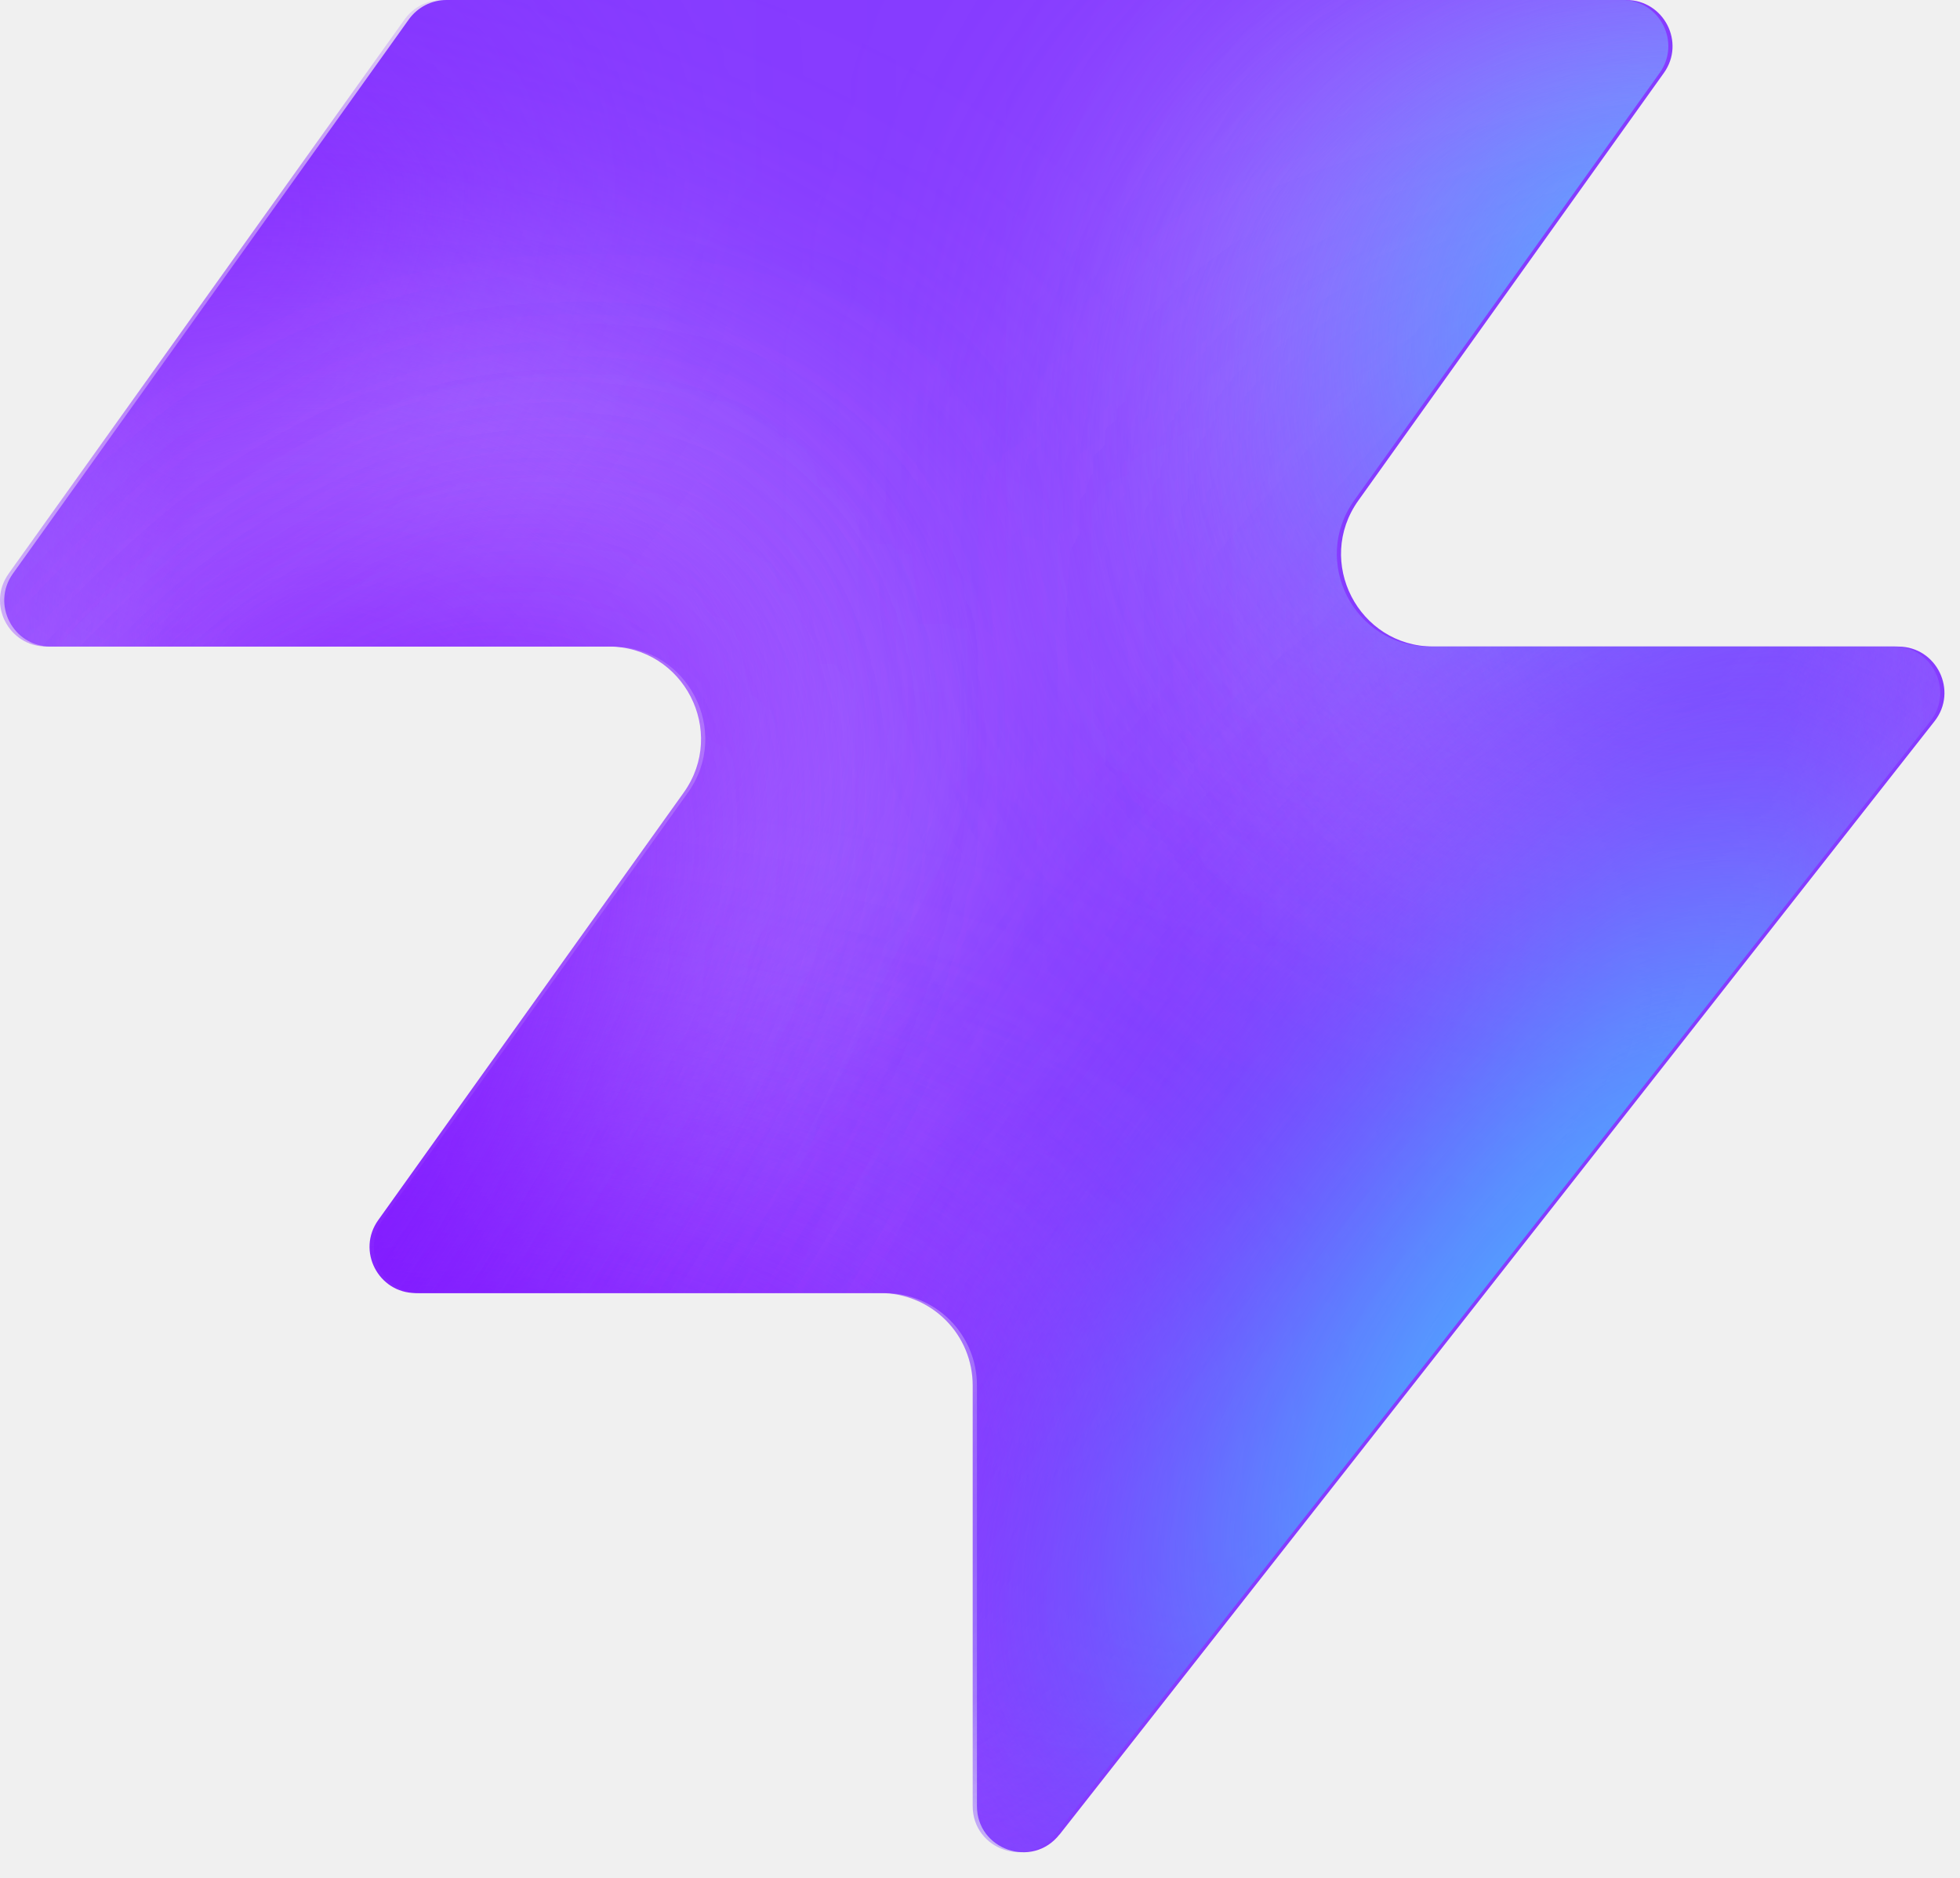
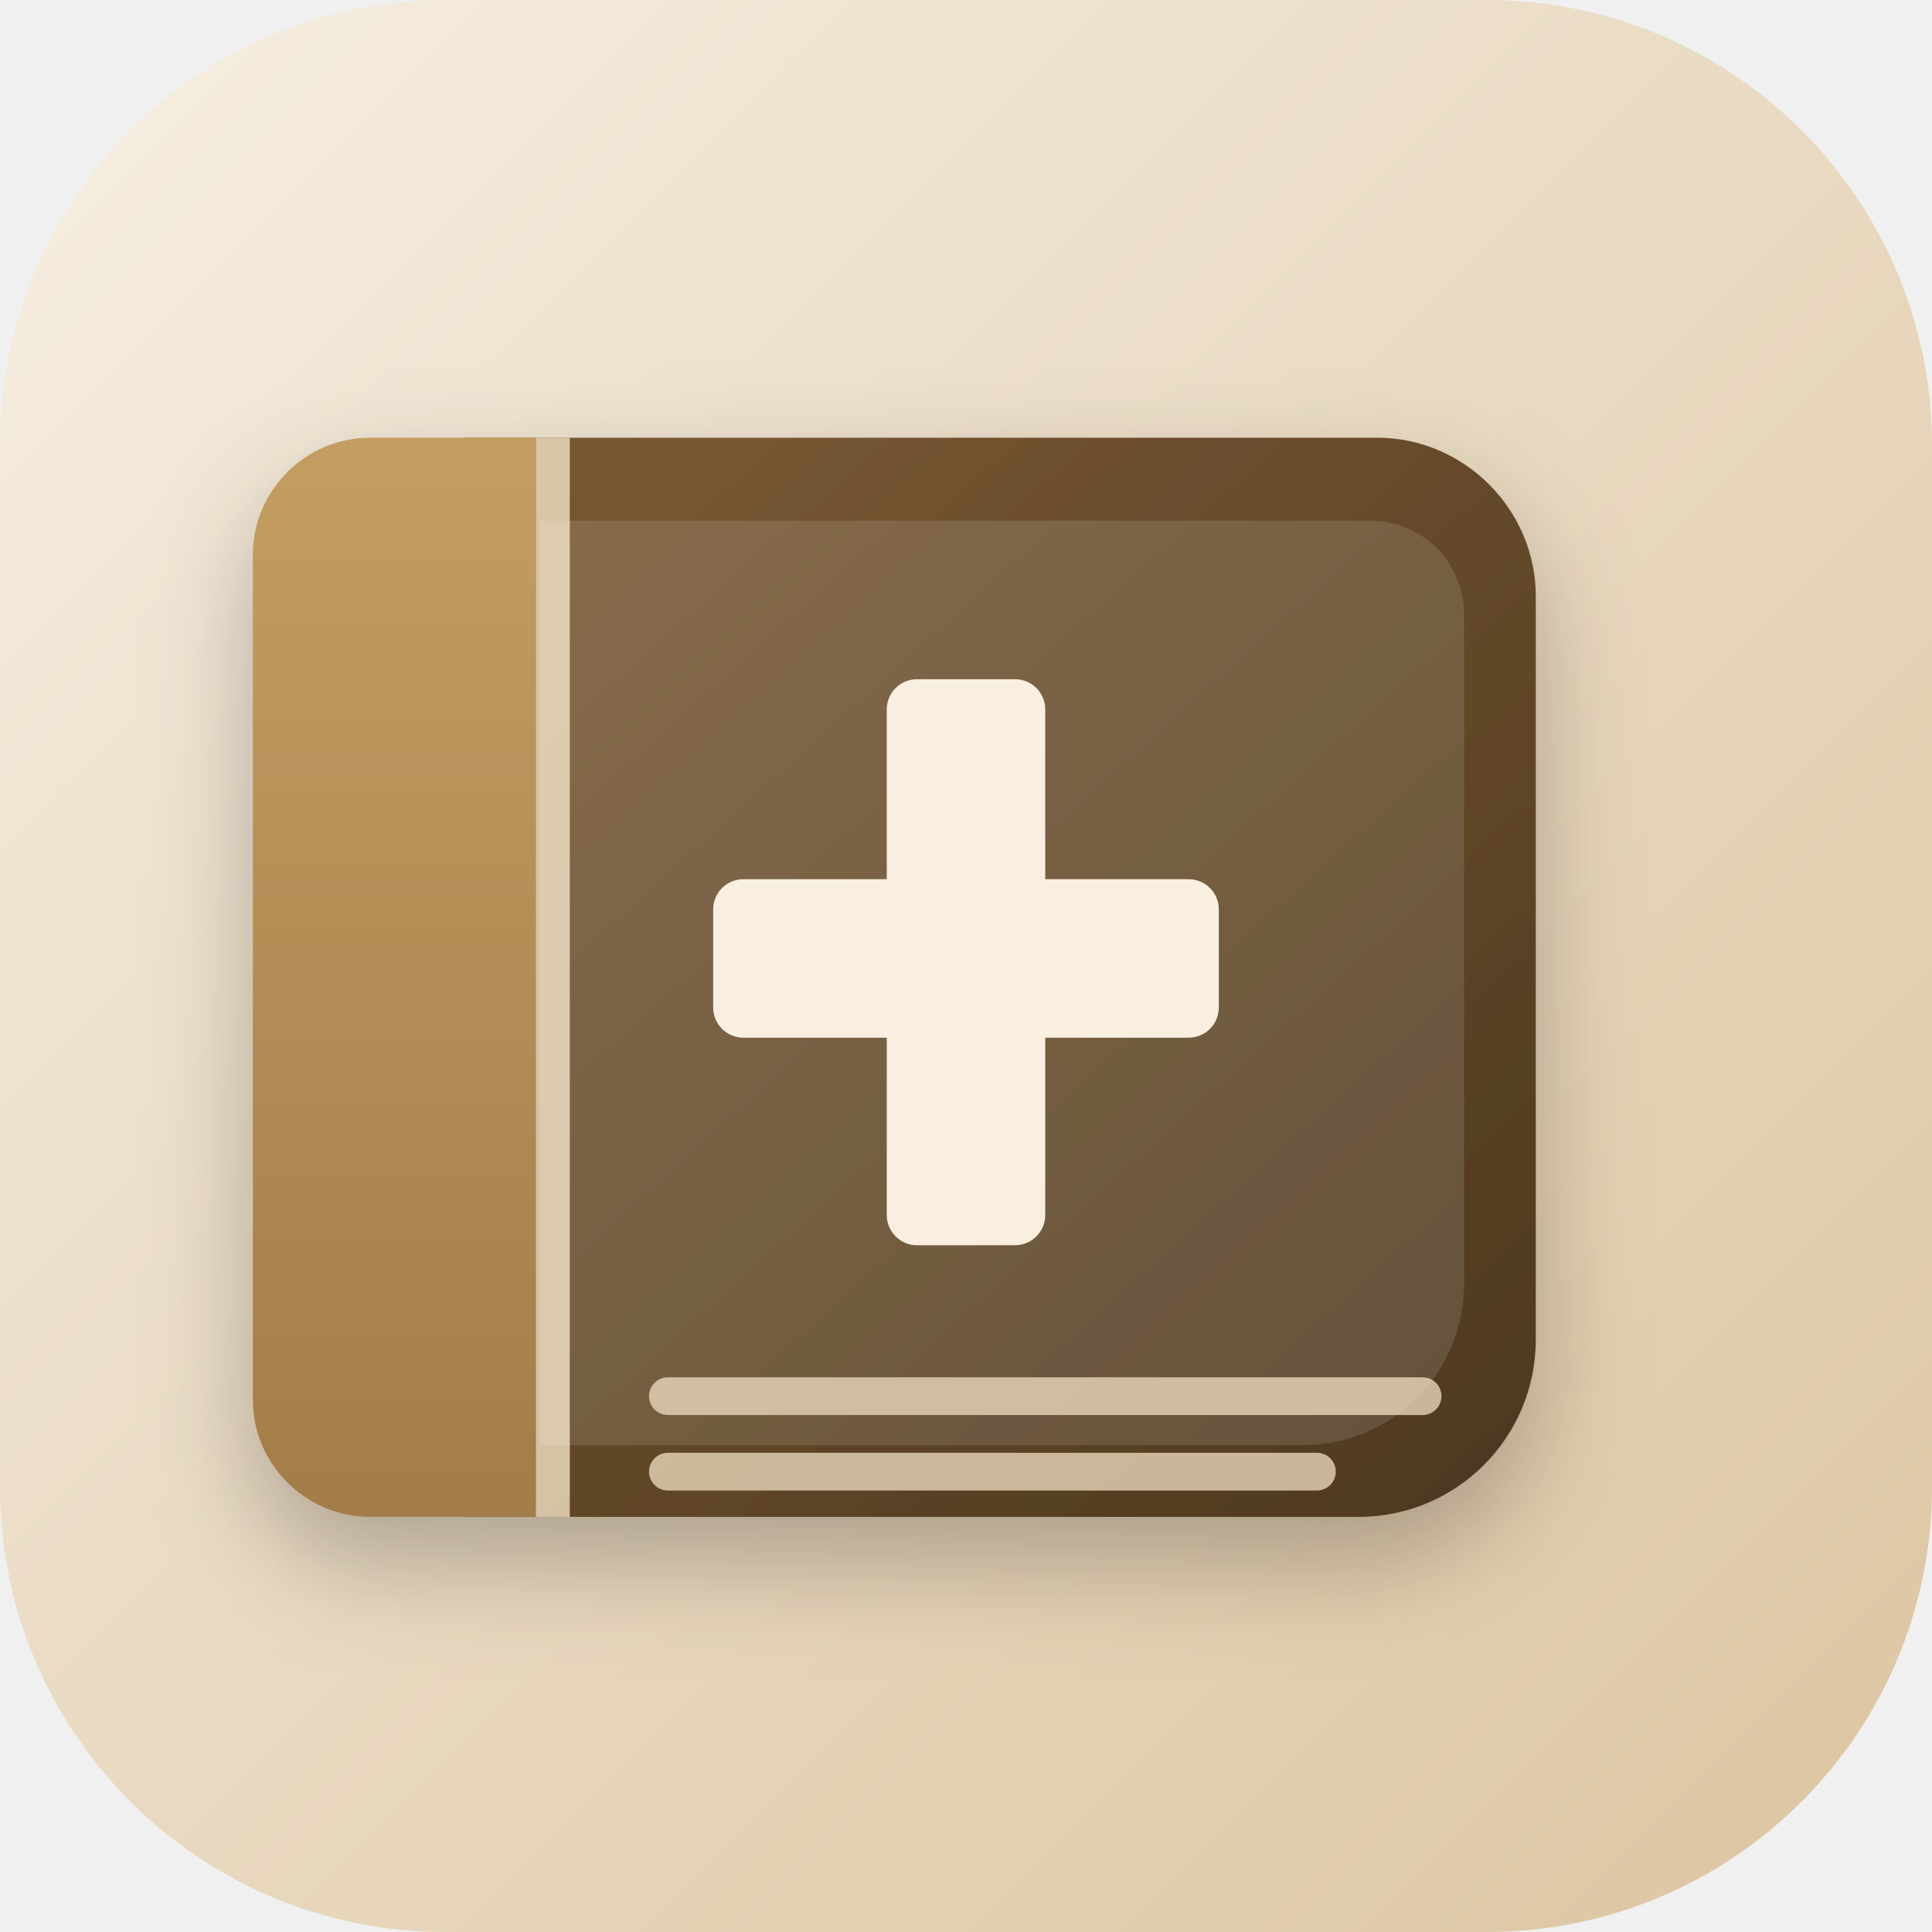
- <svg xmlns="http://www.w3.org/2000/svg" width="48" height="46" fill="none" viewBox="0 0 48 46">
-   <path fill="#863bff" d="M25.946 44.938c-.664.845-2.021.375-2.021-.698V33.937a2.26 2.26 0 0 0-2.262-2.262H10.287c-.92 0-1.456-1.04-.92-1.788l7.48-10.471c1.07-1.497 0-3.578-1.842-3.578H1.237c-.92 0-1.456-1.04-.92-1.788L10.013.474c.214-.297.556-.474.92-.474h28.894c.92 0 1.456 1.04.92 1.788l-7.48 10.471c-1.07 1.498 0 3.579 1.842 3.579h11.377c.943 0 1.473 1.088.89 1.83L25.947 44.94z" style="fill:#863bff;fill:color(display-p3 .525 .23 1);fill-opacity:1" />
-   <mask id="a" width="48" height="46" x="0" y="0" maskUnits="userSpaceOnUse" style="mask-type:alpha">
-     <path fill="#000" d="M25.842 44.938c-.664.844-2.021.375-2.021-.698V33.937a2.26 2.26 0 0 0-2.262-2.262H10.183c-.92 0-1.456-1.04-.92-1.788l7.48-10.471c1.07-1.498 0-3.579-1.842-3.579H1.133c-.92 0-1.456-1.04-.92-1.787L9.91.473c.214-.297.556-.474.92-.474h28.894c.92 0 1.456 1.04.92 1.788l-7.48 10.471c-1.07 1.498 0 3.578 1.842 3.578h11.377c.943 0 1.473 1.088.89 1.832L25.843 44.94z" style="fill:#000;fill-opacity:1" />
-   </mask>
-   <g mask="url(#a)">
-     <g filter="url(#b)">
-       <ellipse cx="5.508" cy="14.704" fill="#ede6ff" rx="5.508" ry="14.704" style="fill:#ede6ff;fill:color(display-p3 .927 .903 1);fill-opacity:1" transform="matrix(.00324 1 1 -.00324 -4.47 31.516)" />
-     </g>
-     <g filter="url(#c)">
-       <ellipse cx="10.399" cy="29.851" fill="#ede6ff" rx="10.399" ry="29.851" style="fill:#ede6ff;fill:color(display-p3 .927 .903 1);fill-opacity:1" transform="matrix(.00324 1 1 -.00324 -39.328 7.883)" />
-     </g>
-     <g filter="url(#d)">
-       <ellipse cx="5.508" cy="30.487" fill="#7e14ff" rx="5.508" ry="30.487" style="fill:#7e14ff;fill:color(display-p3 .492 .077 1);fill-opacity:1" transform="rotate(89.814 -25.913 -14.639)scale(1 -1)" />
-     </g>
-     <g filter="url(#e)">
-       <ellipse cx="5.508" cy="30.599" fill="#7e14ff" rx="5.508" ry="30.599" style="fill:#7e14ff;fill:color(display-p3 .492 .077 1);fill-opacity:1" transform="rotate(89.814 -32.644 -3.334)scale(1 -1)" />
-     </g>
-     <g filter="url(#f)">
-       <ellipse cx="5.508" cy="30.599" fill="#7e14ff" rx="5.508" ry="30.599" style="fill:#7e14ff;fill:color(display-p3 .492 .077 1);fill-opacity:1" transform="matrix(.00324 1 1 -.00324 -34.34 30.47)" />
-     </g>
-     <g filter="url(#g)">
-       <ellipse cx="14.072" cy="22.078" fill="#ede6ff" rx="14.072" ry="22.078" style="fill:#ede6ff;fill:color(display-p3 .927 .903 1);fill-opacity:1" transform="rotate(93.35 24.506 48.493)scale(-1 1)" />
-     </g>
-     <g filter="url(#h)">
-       <ellipse cx="3.47" cy="21.501" fill="#7e14ff" rx="3.47" ry="21.501" style="fill:#7e14ff;fill:color(display-p3 .492 .077 1);fill-opacity:1" transform="rotate(89.009 28.708 47.59)scale(-1 1)" />
-     </g>
-     <g filter="url(#i)">
-       <ellipse cx="3.47" cy="21.501" fill="#7e14ff" rx="3.47" ry="21.501" style="fill:#7e14ff;fill:color(display-p3 .492 .077 1);fill-opacity:1" transform="rotate(89.009 28.708 47.59)scale(-1 1)" />
-     </g>
-     <g filter="url(#j)">
-       <ellipse cx=".387" cy="8.972" fill="#7e14ff" rx="4.407" ry="29.108" style="fill:#7e14ff;fill:color(display-p3 .492 .077 1);fill-opacity:1" transform="rotate(39.51 .387 8.972)" />
-     </g>
-     <g filter="url(#k)">
-       <ellipse cx="47.523" cy="-6.092" fill="#7e14ff" rx="4.407" ry="29.108" style="fill:#7e14ff;fill:color(display-p3 .492 .077 1);fill-opacity:1" transform="rotate(37.892 47.523 -6.092)" />
-     </g>
-     <g filter="url(#l)">
-       <ellipse cx="41.412" cy="6.333" fill="#47bfff" rx="5.971" ry="9.665" style="fill:#47bfff;fill:color(display-p3 .28 .748 1);fill-opacity:1" transform="rotate(37.892 41.412 6.333)" />
-     </g>
-     <g filter="url(#m)">
-       <ellipse cx="-1.879" cy="38.332" fill="#7e14ff" rx="4.407" ry="29.108" style="fill:#7e14ff;fill:color(display-p3 .492 .077 1);fill-opacity:1" transform="rotate(37.892 -1.88 38.332)" />
-     </g>
-     <g filter="url(#n)">
-       <ellipse cx="-1.879" cy="38.332" fill="#7e14ff" rx="4.407" ry="29.108" style="fill:#7e14ff;fill:color(display-p3 .492 .077 1);fill-opacity:1" transform="rotate(37.892 -1.88 38.332)" />
-     </g>
-     <g filter="url(#o)">
-       <ellipse cx="35.651" cy="29.907" fill="#7e14ff" rx="4.407" ry="29.108" style="fill:#7e14ff;fill:color(display-p3 .492 .077 1);fill-opacity:1" transform="rotate(37.892 35.651 29.907)" />
-     </g>
-     <g filter="url(#p)">
-       <ellipse cx="38.418" cy="32.4" fill="#47bfff" rx="5.971" ry="15.297" style="fill:#47bfff;fill:color(display-p3 .28 .748 1);fill-opacity:1" transform="rotate(37.892 38.418 32.4)" />
-     </g>
-   </g>
+ <svg xmlns="http://www.w3.org/2000/svg" viewBox="0 0 512 512" role="img" aria-label="Santa Biblia RVR60">
  <defs>
-     <filter id="b" width="60.045" height="41.654" x="-19.77" y="16.149" color-interpolation-filters="sRGB" filterUnits="userSpaceOnUse">
-       <feFlood flood-opacity="0" result="BackgroundImageFix" />
-       <feBlend in="SourceGraphic" in2="BackgroundImageFix" result="shape" />
-       <feGaussianBlur result="effect1_foregroundBlur_2002_17158" stdDeviation="7.659" />
-     </filter>
-     <filter id="c" width="90.34" height="51.437" x="-54.613" y="-7.533" color-interpolation-filters="sRGB" filterUnits="userSpaceOnUse">
-       <feFlood flood-opacity="0" result="BackgroundImageFix" />
-       <feBlend in="SourceGraphic" in2="BackgroundImageFix" result="shape" />
-       <feGaussianBlur result="effect1_foregroundBlur_2002_17158" stdDeviation="7.659" />
-     </filter>
-     <filter id="d" width="79.355" height="29.4" x="-49.64" y="2.03" color-interpolation-filters="sRGB" filterUnits="userSpaceOnUse">
-       <feFlood flood-opacity="0" result="BackgroundImageFix" />
-       <feBlend in="SourceGraphic" in2="BackgroundImageFix" result="shape" />
-       <feGaussianBlur result="effect1_foregroundBlur_2002_17158" stdDeviation="4.596" />
-     </filter>
-     <filter id="e" width="79.579" height="29.4" x="-45.045" y="20.029" color-interpolation-filters="sRGB" filterUnits="userSpaceOnUse">
-       <feFlood flood-opacity="0" result="BackgroundImageFix" />
-       <feBlend in="SourceGraphic" in2="BackgroundImageFix" result="shape" />
-       <feGaussianBlur result="effect1_foregroundBlur_2002_17158" stdDeviation="4.596" />
-     </filter>
-     <filter id="f" width="79.579" height="29.4" x="-43.513" y="21.178" color-interpolation-filters="sRGB" filterUnits="userSpaceOnUse">
-       <feFlood flood-opacity="0" result="BackgroundImageFix" />
-       <feBlend in="SourceGraphic" in2="BackgroundImageFix" result="shape" />
-       <feGaussianBlur result="effect1_foregroundBlur_2002_17158" stdDeviation="4.596" />
-     </filter>
-     <filter id="g" width="74.749" height="58.852" x="15.756" y="-17.901" color-interpolation-filters="sRGB" filterUnits="userSpaceOnUse">
-       <feFlood flood-opacity="0" result="BackgroundImageFix" />
-       <feBlend in="SourceGraphic" in2="BackgroundImageFix" result="shape" />
-       <feGaussianBlur result="effect1_foregroundBlur_2002_17158" stdDeviation="7.659" />
-     </filter>
-     <filter id="h" width="61.377" height="25.362" x="23.548" y="2.284" color-interpolation-filters="sRGB" filterUnits="userSpaceOnUse">
-       <feFlood flood-opacity="0" result="BackgroundImageFix" />
-       <feBlend in="SourceGraphic" in2="BackgroundImageFix" result="shape" />
-       <feGaussianBlur result="effect1_foregroundBlur_2002_17158" stdDeviation="4.596" />
-     </filter>
-     <filter id="i" width="61.377" height="25.362" x="23.548" y="2.284" color-interpolation-filters="sRGB" filterUnits="userSpaceOnUse">
-       <feFlood flood-opacity="0" result="BackgroundImageFix" />
-       <feBlend in="SourceGraphic" in2="BackgroundImageFix" result="shape" />
-       <feGaussianBlur result="effect1_foregroundBlur_2002_17158" stdDeviation="4.596" />
-     </filter>
-     <filter id="j" width="56.045" height="63.649" x="-27.636" y="-22.853" color-interpolation-filters="sRGB" filterUnits="userSpaceOnUse">
-       <feFlood flood-opacity="0" result="BackgroundImageFix" />
-       <feBlend in="SourceGraphic" in2="BackgroundImageFix" result="shape" />
-       <feGaussianBlur result="effect1_foregroundBlur_2002_17158" stdDeviation="4.596" />
-     </filter>
-     <filter id="k" width="54.814" height="64.646" x="20.116" y="-38.415" color-interpolation-filters="sRGB" filterUnits="userSpaceOnUse">
-       <feFlood flood-opacity="0" result="BackgroundImageFix" />
-       <feBlend in="SourceGraphic" in2="BackgroundImageFix" result="shape" />
-       <feGaussianBlur result="effect1_foregroundBlur_2002_17158" stdDeviation="4.596" />
-     </filter>
-     <filter id="l" width="33.541" height="35.313" x="24.641" y="-11.323" color-interpolation-filters="sRGB" filterUnits="userSpaceOnUse">
-       <feFlood flood-opacity="0" result="BackgroundImageFix" />
-       <feBlend in="SourceGraphic" in2="BackgroundImageFix" result="shape" />
-       <feGaussianBlur result="effect1_foregroundBlur_2002_17158" stdDeviation="4.596" />
-     </filter>
-     <filter id="m" width="54.814" height="64.646" x="-29.286" y="6.009" color-interpolation-filters="sRGB" filterUnits="userSpaceOnUse">
-       <feFlood flood-opacity="0" result="BackgroundImageFix" />
-       <feBlend in="SourceGraphic" in2="BackgroundImageFix" result="shape" />
-       <feGaussianBlur result="effect1_foregroundBlur_2002_17158" stdDeviation="4.596" />
-     </filter>
-     <filter id="n" width="54.814" height="64.646" x="-29.286" y="6.009" color-interpolation-filters="sRGB" filterUnits="userSpaceOnUse">
-       <feFlood flood-opacity="0" result="BackgroundImageFix" />
-       <feBlend in="SourceGraphic" in2="BackgroundImageFix" result="shape" />
-       <feGaussianBlur result="effect1_foregroundBlur_2002_17158" stdDeviation="4.596" />
-     </filter>
-     <filter id="o" width="54.814" height="64.646" x="8.244" y="-2.416" color-interpolation-filters="sRGB" filterUnits="userSpaceOnUse">
-       <feFlood flood-opacity="0" result="BackgroundImageFix" />
-       <feBlend in="SourceGraphic" in2="BackgroundImageFix" result="shape" />
-       <feGaussianBlur result="effect1_foregroundBlur_2002_17158" stdDeviation="4.596" />
-     </filter>
-     <filter id="p" width="39.409" height="43.623" x="18.713" y="10.588" color-interpolation-filters="sRGB" filterUnits="userSpaceOnUse">
-       <feFlood flood-opacity="0" result="BackgroundImageFix" />
-       <feBlend in="SourceGraphic" in2="BackgroundImageFix" result="shape" />
-       <feGaussianBlur result="effect1_foregroundBlur_2002_17158" stdDeviation="4.596" />
+     <linearGradient id="bg" x1="0" y1="0" x2="1" y2="1">
+       <stop offset="0%" stop-color="#f6efe2" />
+       <stop offset="100%" stop-color="#dcc4a0" />
+     </linearGradient>
+     <linearGradient id="cover" x1="0" y1="0" x2="0.9" y2="1">
+       <stop offset="0%" stop-color="#7a5a34" />
+       <stop offset="100%" stop-color="#4f3920" />
+     </linearGradient>
+     <linearGradient id="spine" x1="0" y1="0" x2="0" y2="1">
+       <stop offset="0%" stop-color="#c49d63" />
+       <stop offset="100%" stop-color="#a37d48" />
+     </linearGradient>
+     <filter id="shadow" x="-20%" y="-20%" width="140%" height="140%">
+       <feDropShadow dx="0" dy="12" stdDeviation="14" flood-opacity="0.25" />
    </filter>
  </defs>
+   <rect width="512" height="512" rx="118" fill="url(#bg)" />
+   <g filter="url(#shadow)">
+     <path d="M123 116h242c23 0 42 19 42 42v197c0 26-21 47-47 47H123z" fill="url(#cover)" />
+     <path d="M98 116h44v286H98c-17 0-31-14-31-31V147c0-17 14-31 31-31z" fill="url(#spine)" />
+     <path d="M142 116h9v286h-9z" fill="#ead8bb" opacity=".85" />
+     <path d="M143 138h220c14 0 25 11 25 25v177c0 24-19 43-43 43H143z" fill="#fff" opacity=".12" />
+   </g>
+   <g fill="#f8efe1">
+     <rect x="235" y="180" width="42" height="150" rx="8" />
+     <rect x="189" y="233" width="134" height="42" rx="8" />
+   </g>
+   <g fill="#f2dfc3" opacity=".75">
+     <rect x="172" y="365" width="210" height="10" rx="5" />
+     <rect x="172" y="385" width="182" height="10" rx="5" />
+   </g>
</svg>
